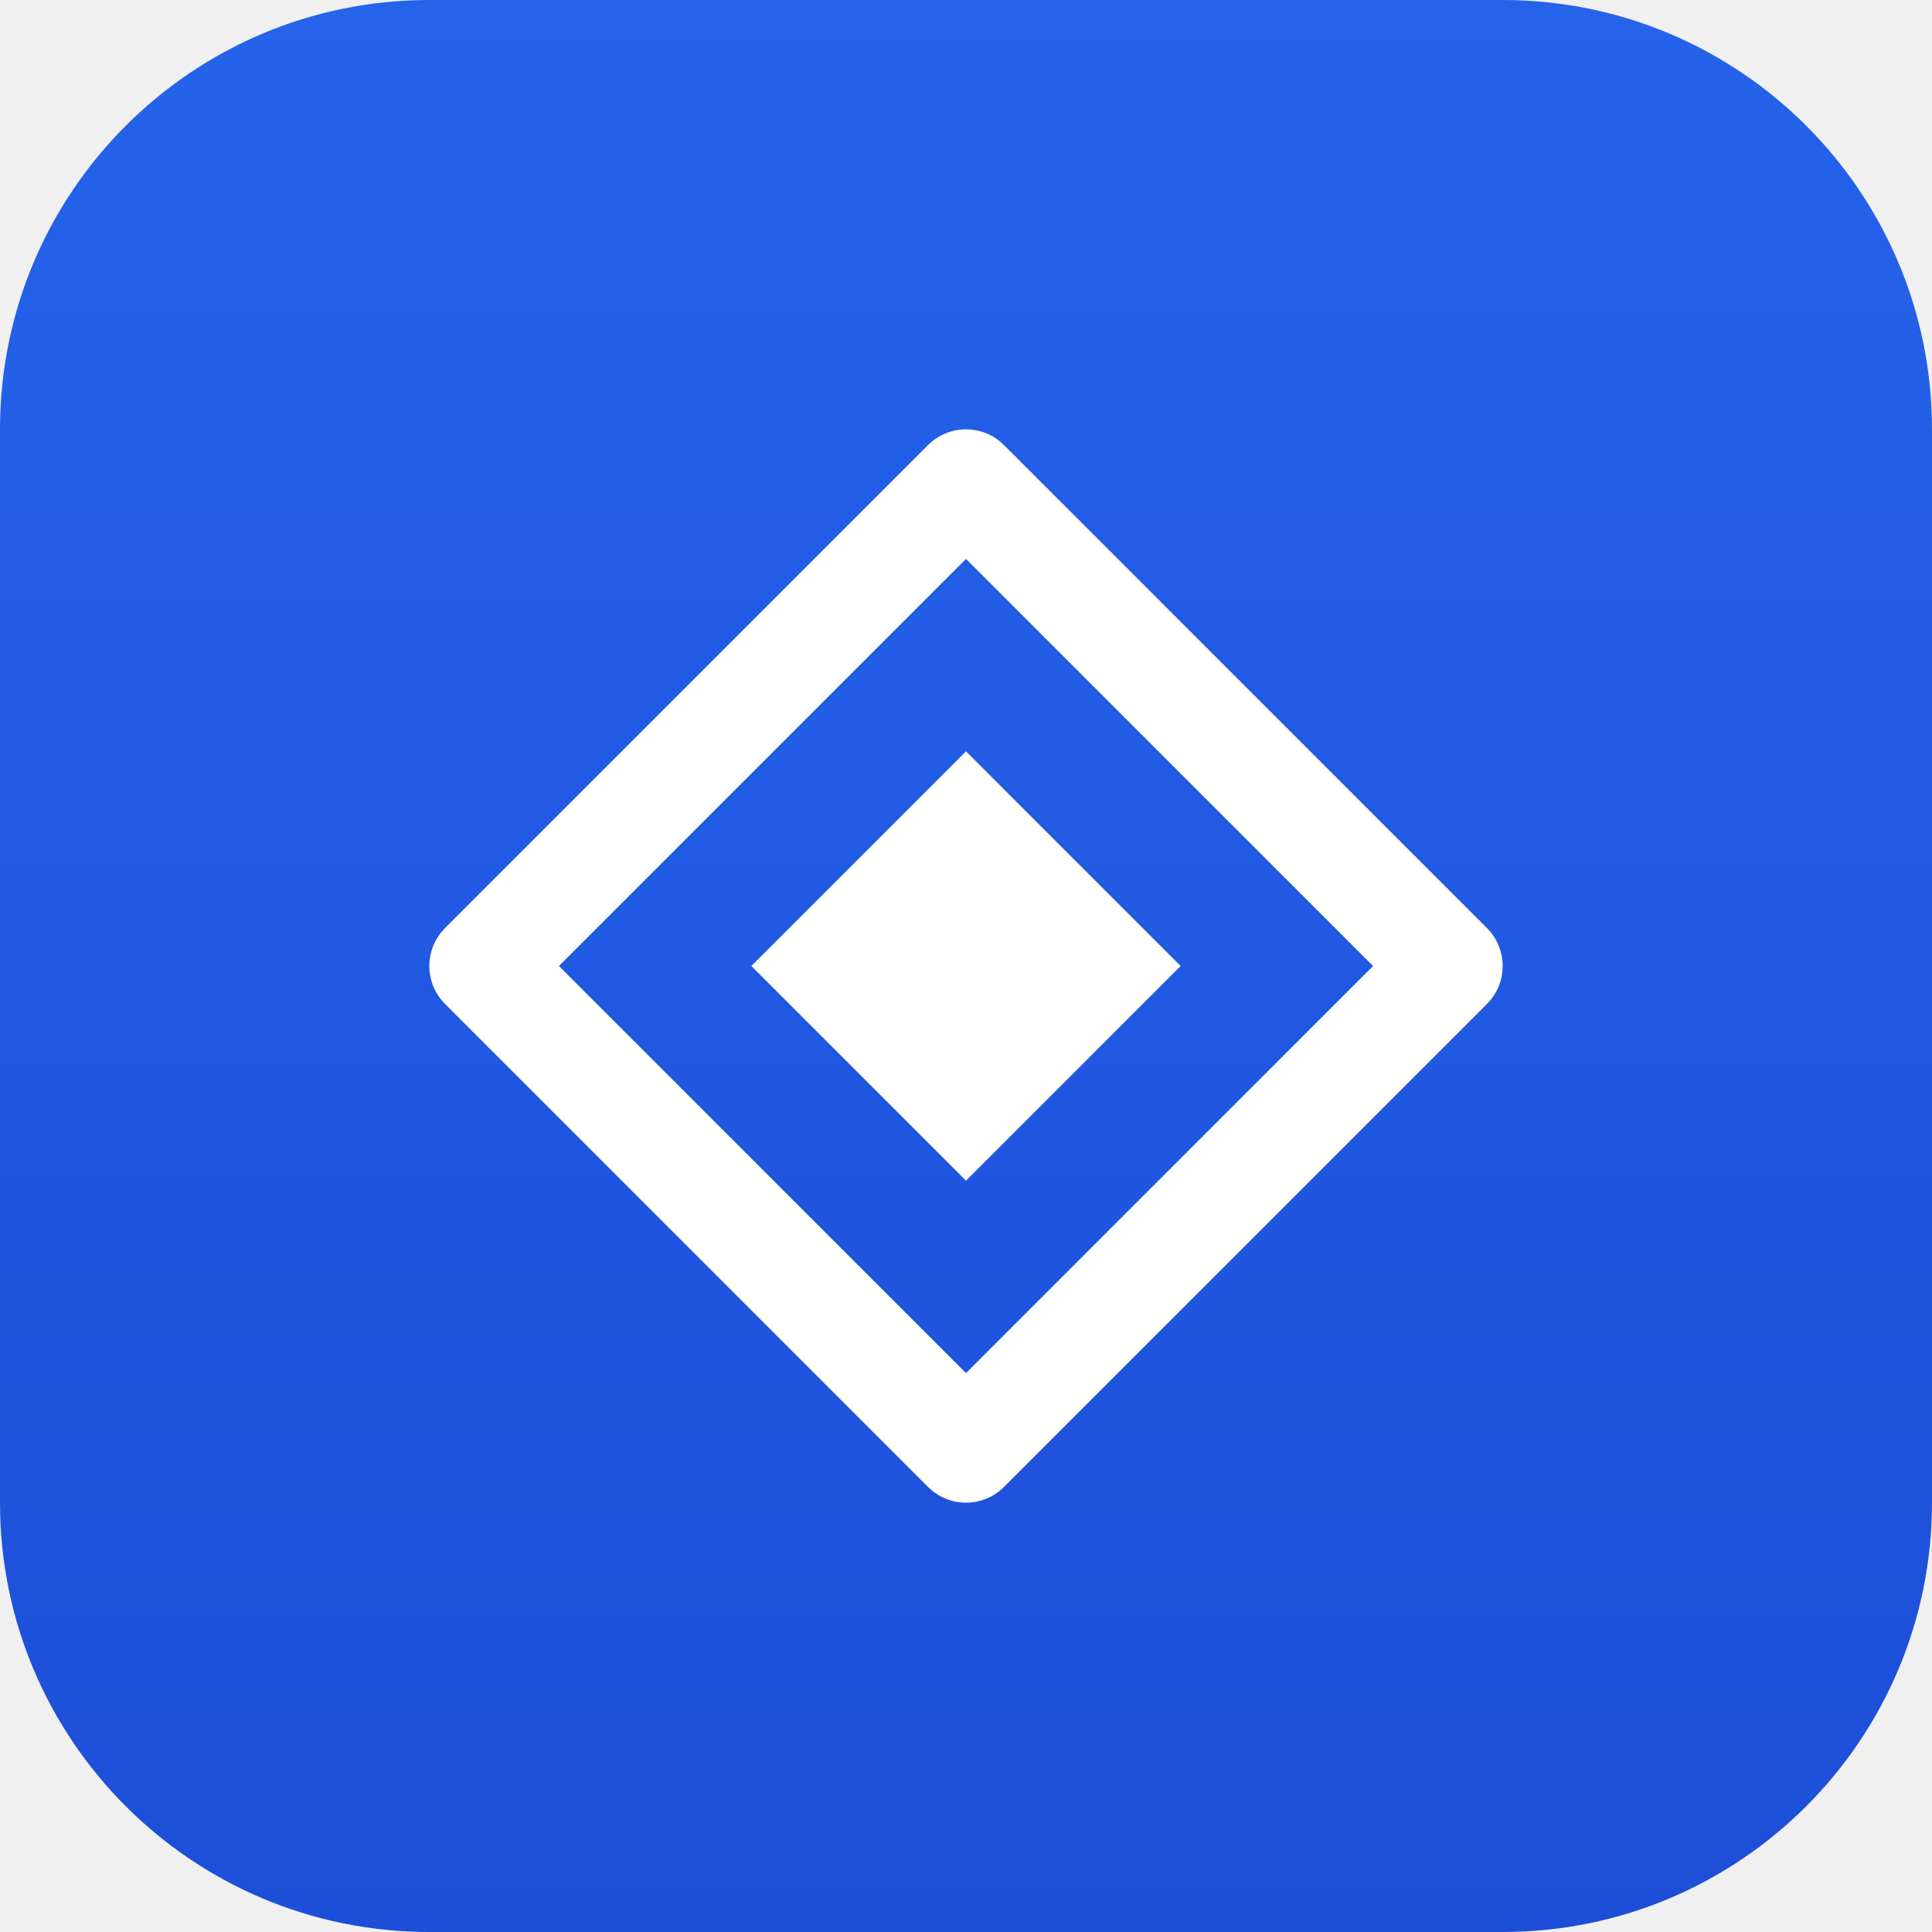
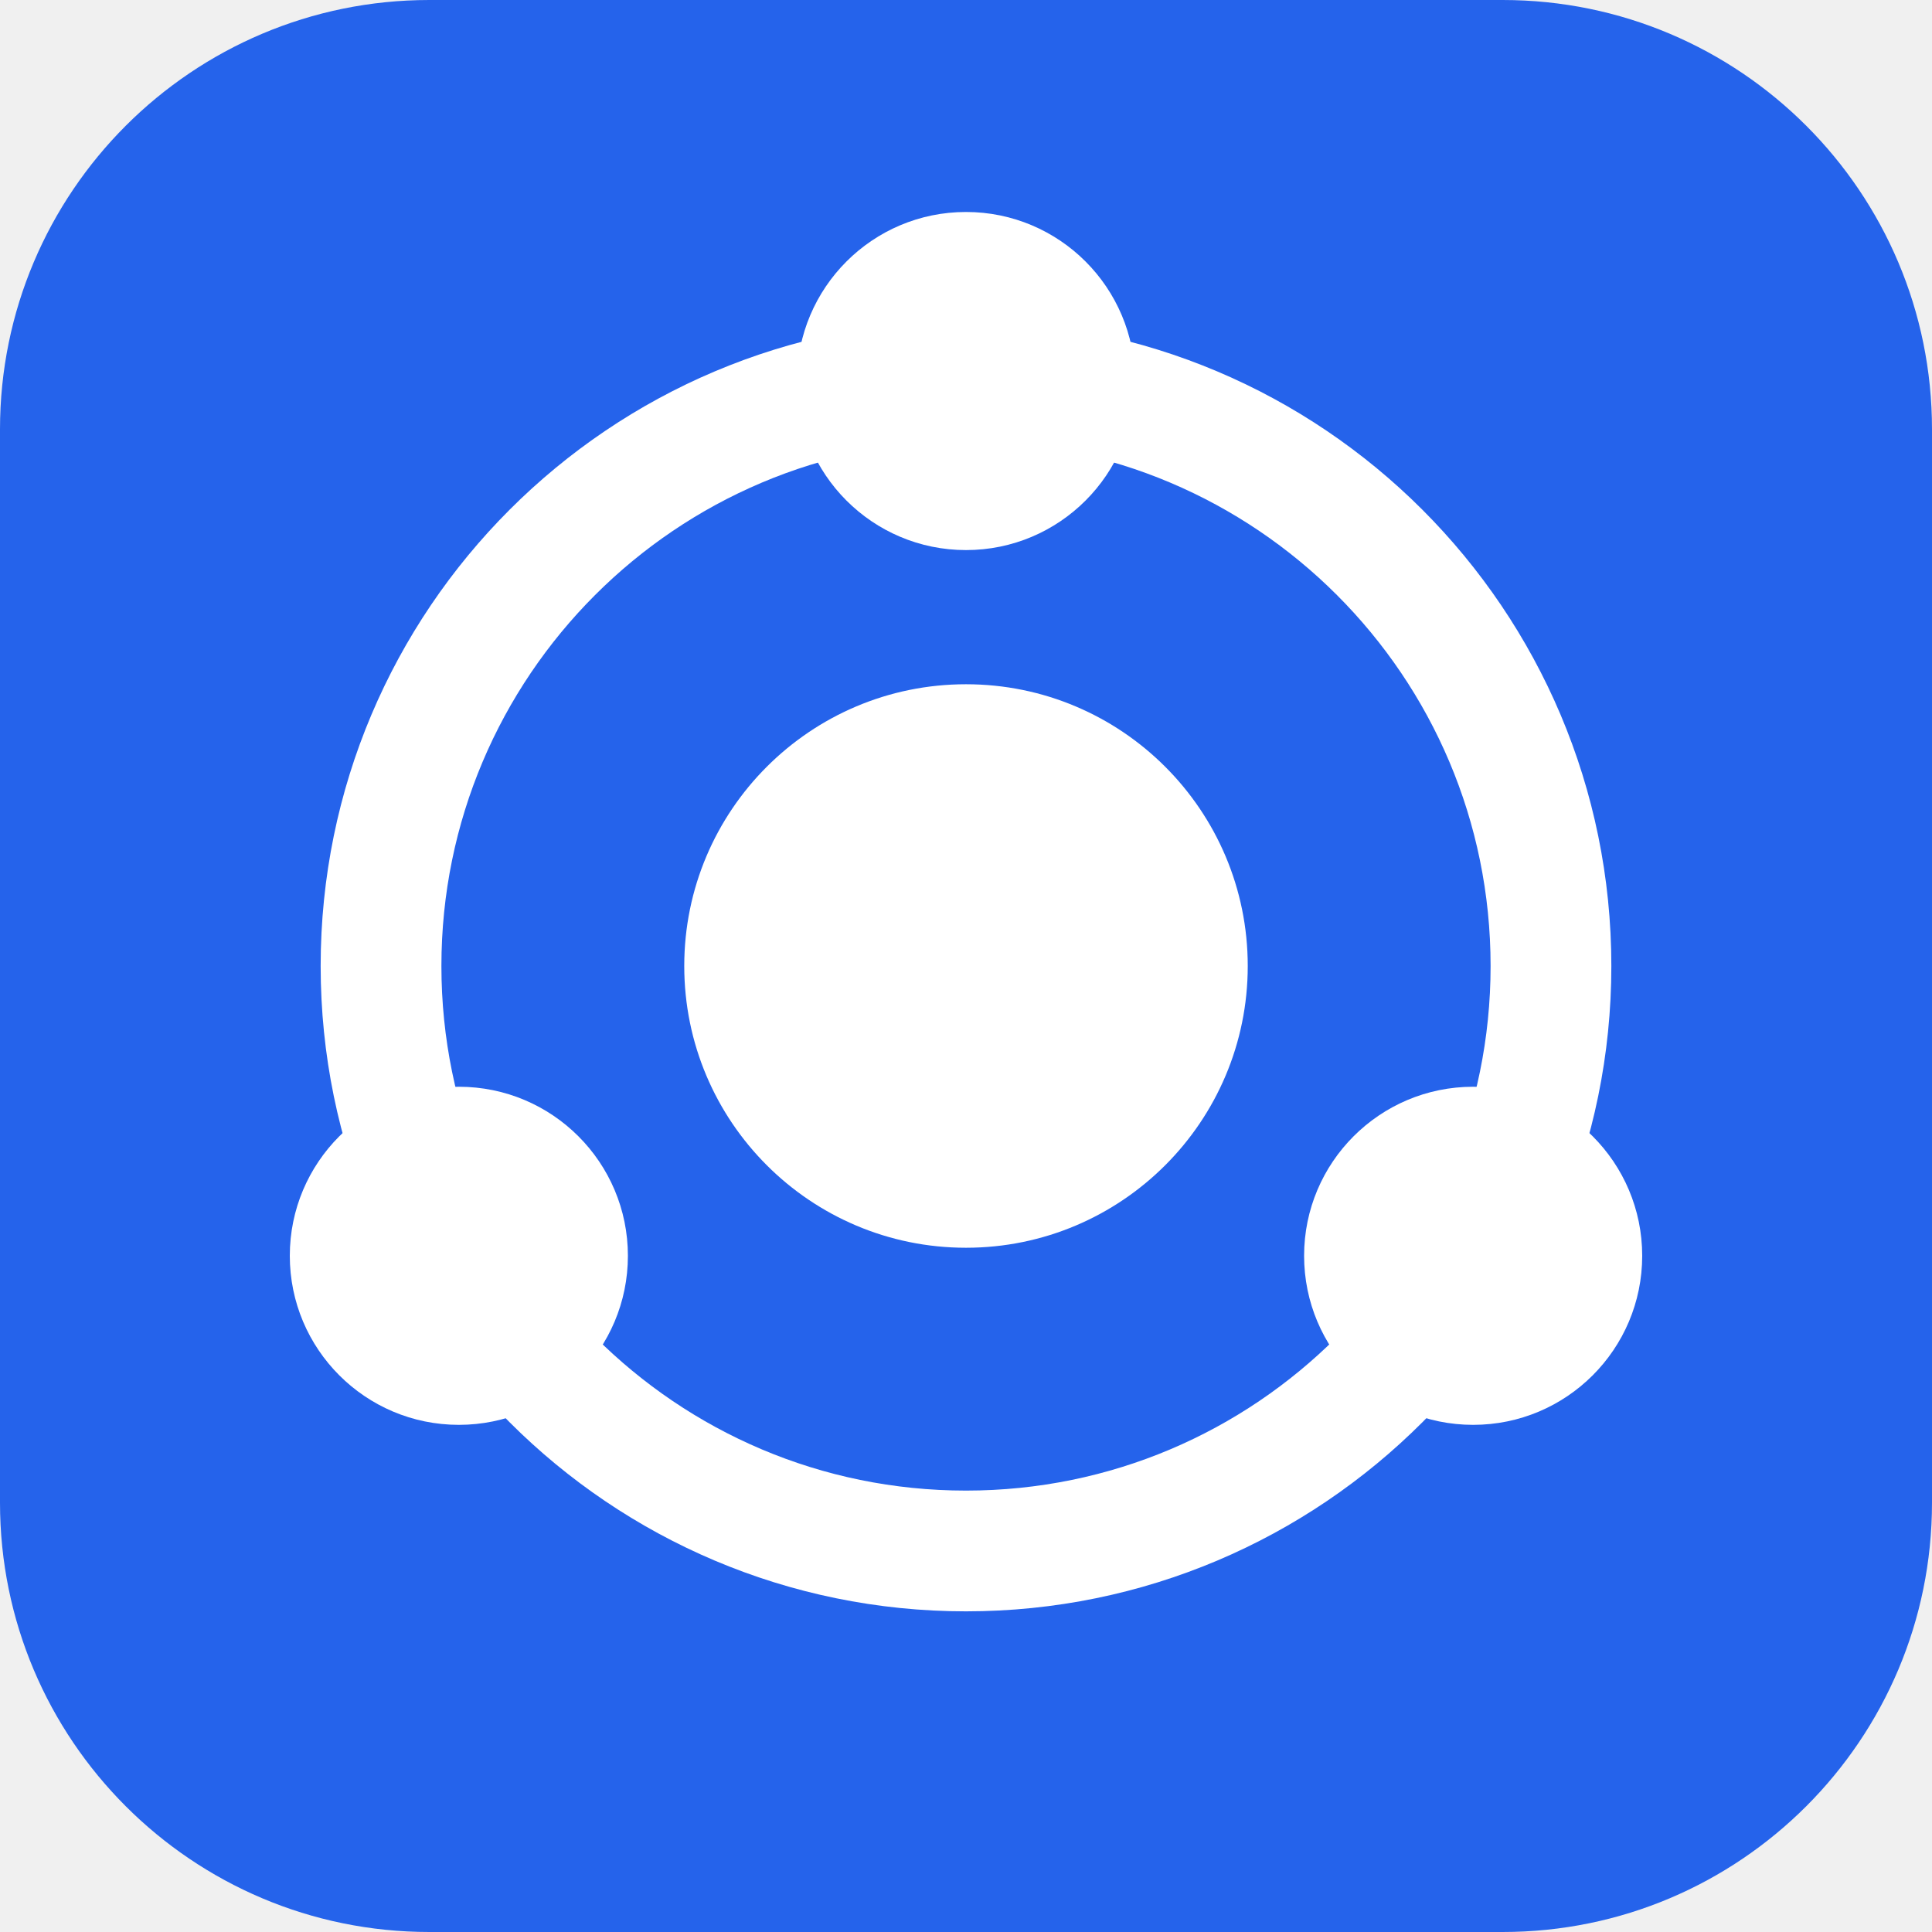
<svg xmlns="http://www.w3.org/2000/svg" width="36" height="36" viewBox="0 0 36 36">
-   <defs>
-     <linearGradient id="g" x1="0" y1="0" x2="0" y2="1">
-       <stop offset="0" stop-color="#2563eb" />
-       <stop offset="1" stop-color="#1d4ed8" />
-     </linearGradient>
-   </defs>
-   <rect width="36" height="36" rx="8" fill="url(#g)" />
-   <path d="M18 9 27 18 18 27 9 18Z" fill="none" stroke="#fff" stroke-width="2" stroke-linejoin="round" />
-   <path d="M18 14 22 18 18 22 14 18Z" fill="#fff" />
+   <rect width="36" height="36" rx="8" fill="#2563eb" />
+   <circle cx="18" cy="18" r="10.9" fill="none" stroke="#fff" stroke-width="2.25" />
+   <circle cx="18" cy="18" r="5.25" fill="#fff" />
+   <circle cx="18" cy="7.1" r="3.15" fill="#fff" />
+   <circle cx="8.55" cy="23.4" r="3.15" fill="#fff" />
+   <circle cx="27.45" cy="23.4" r="3.15" fill="#fff" />
</svg>
